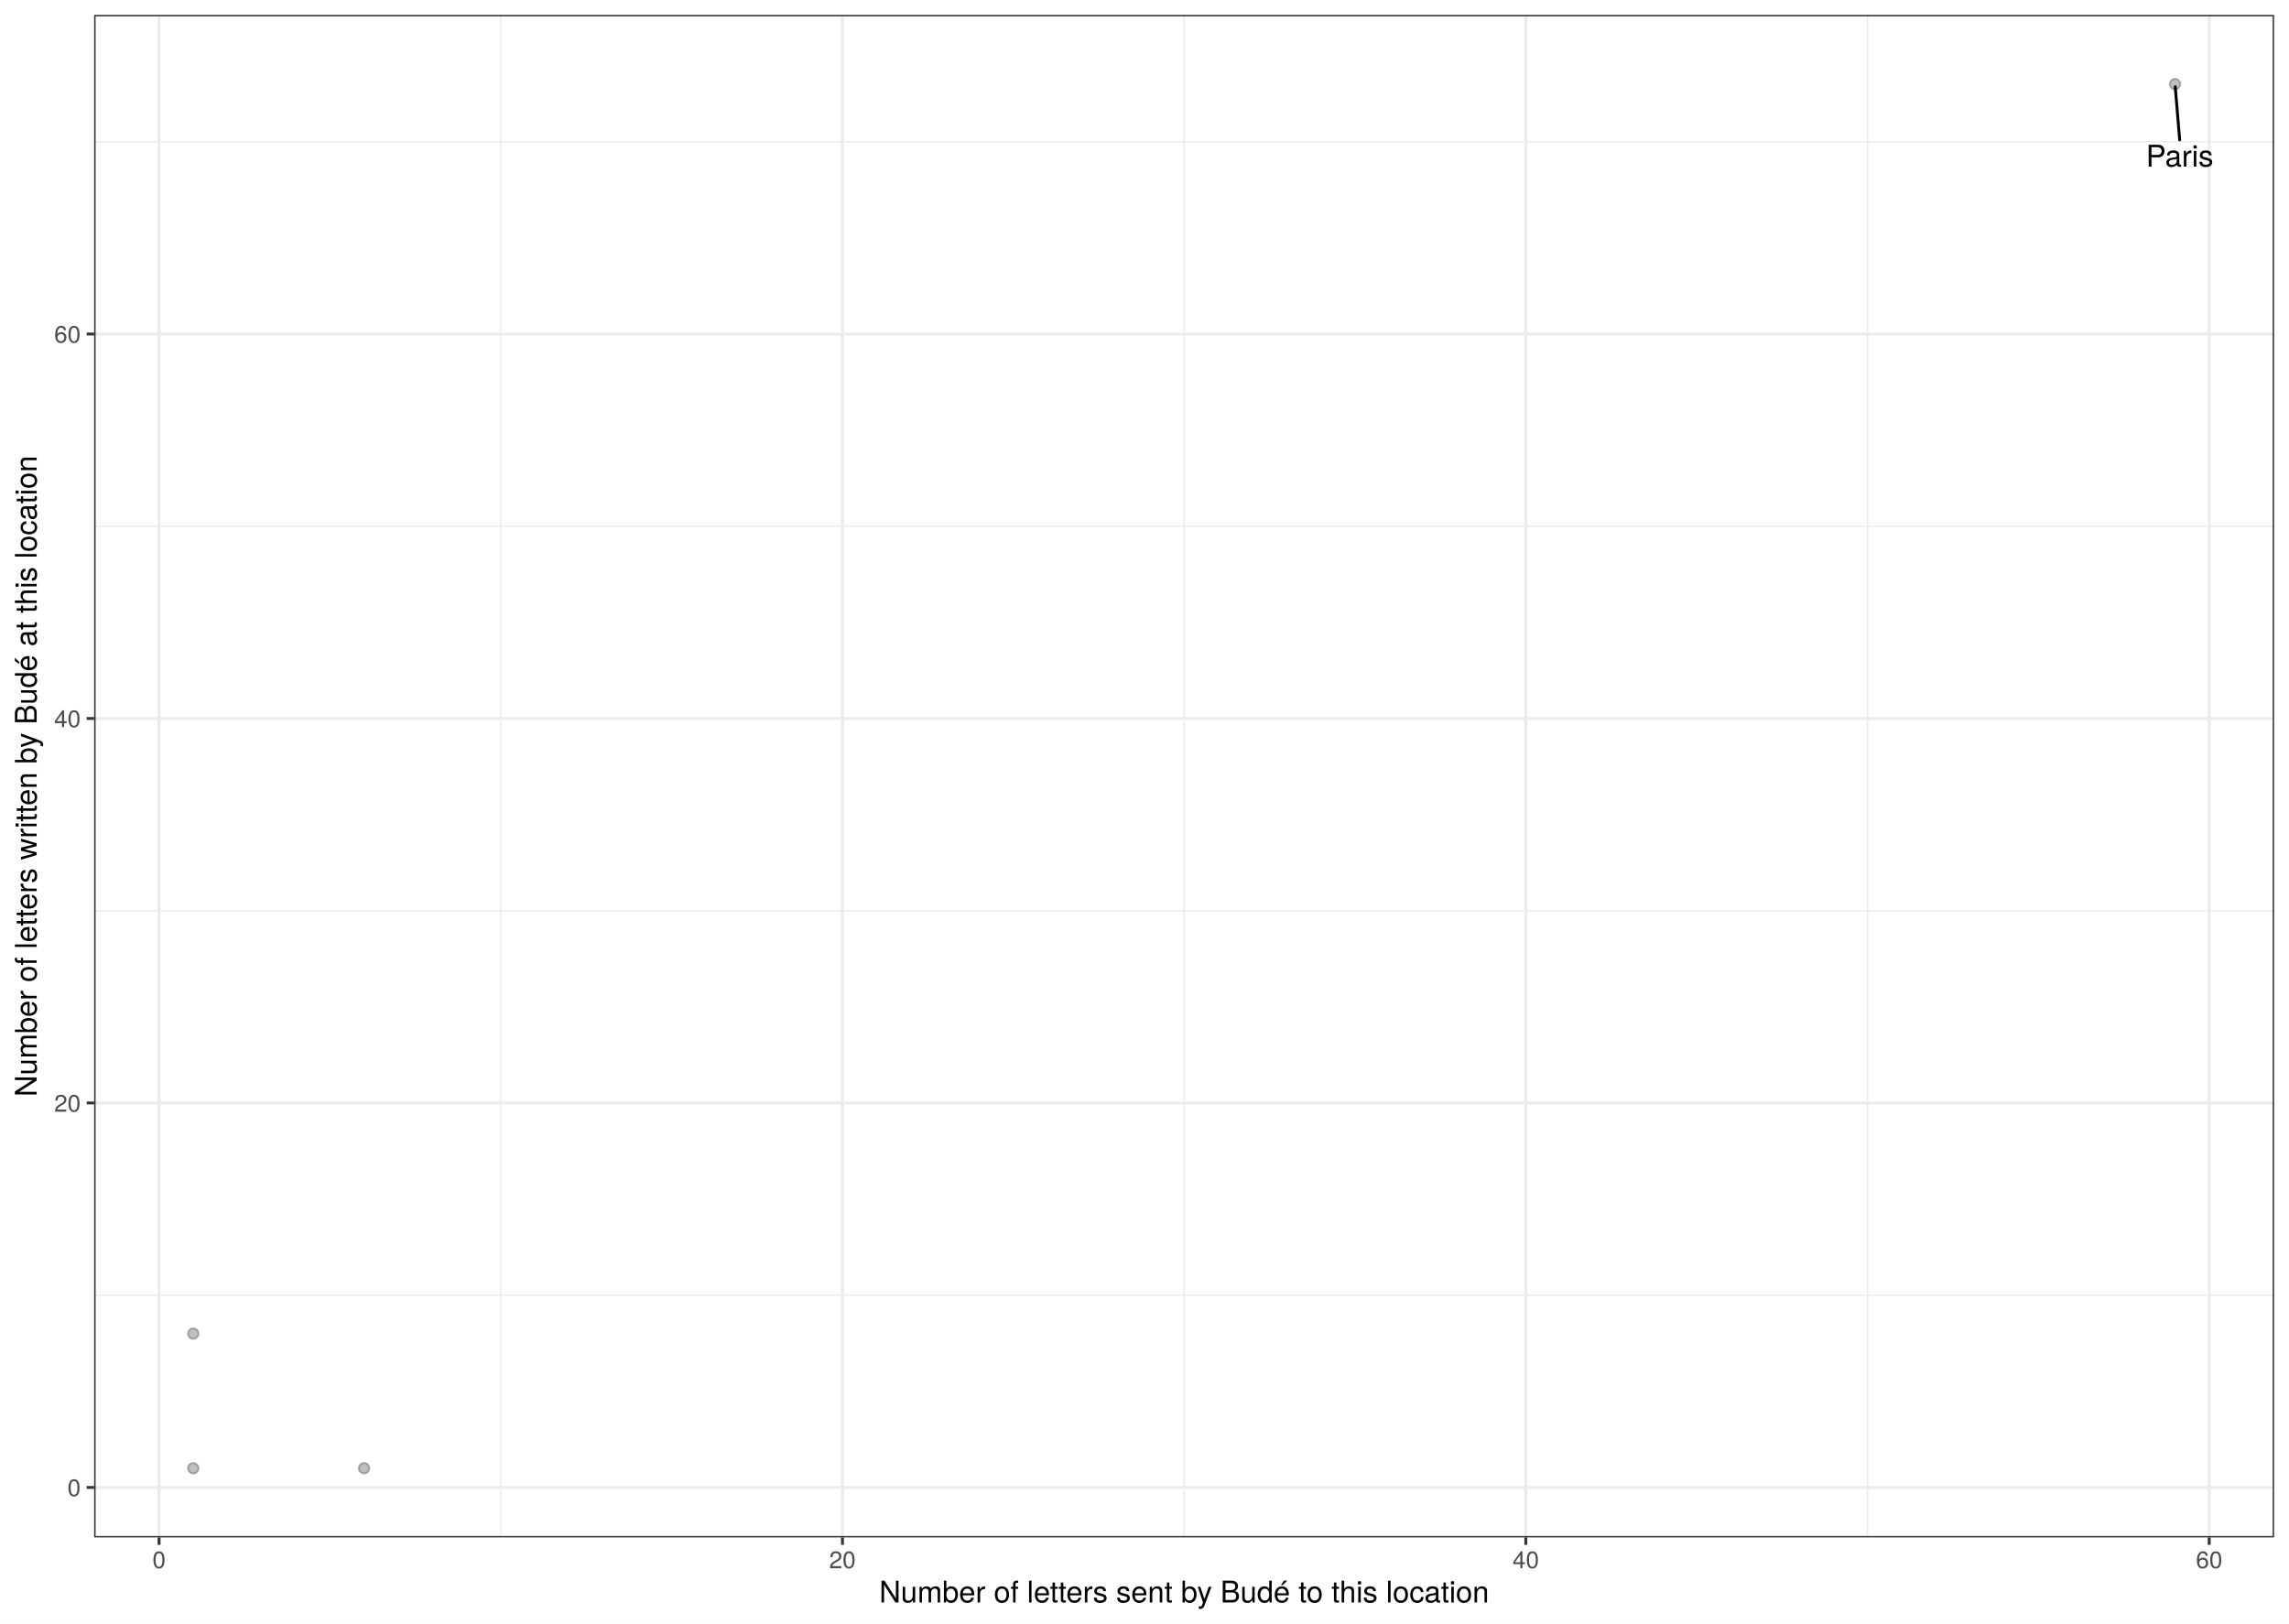
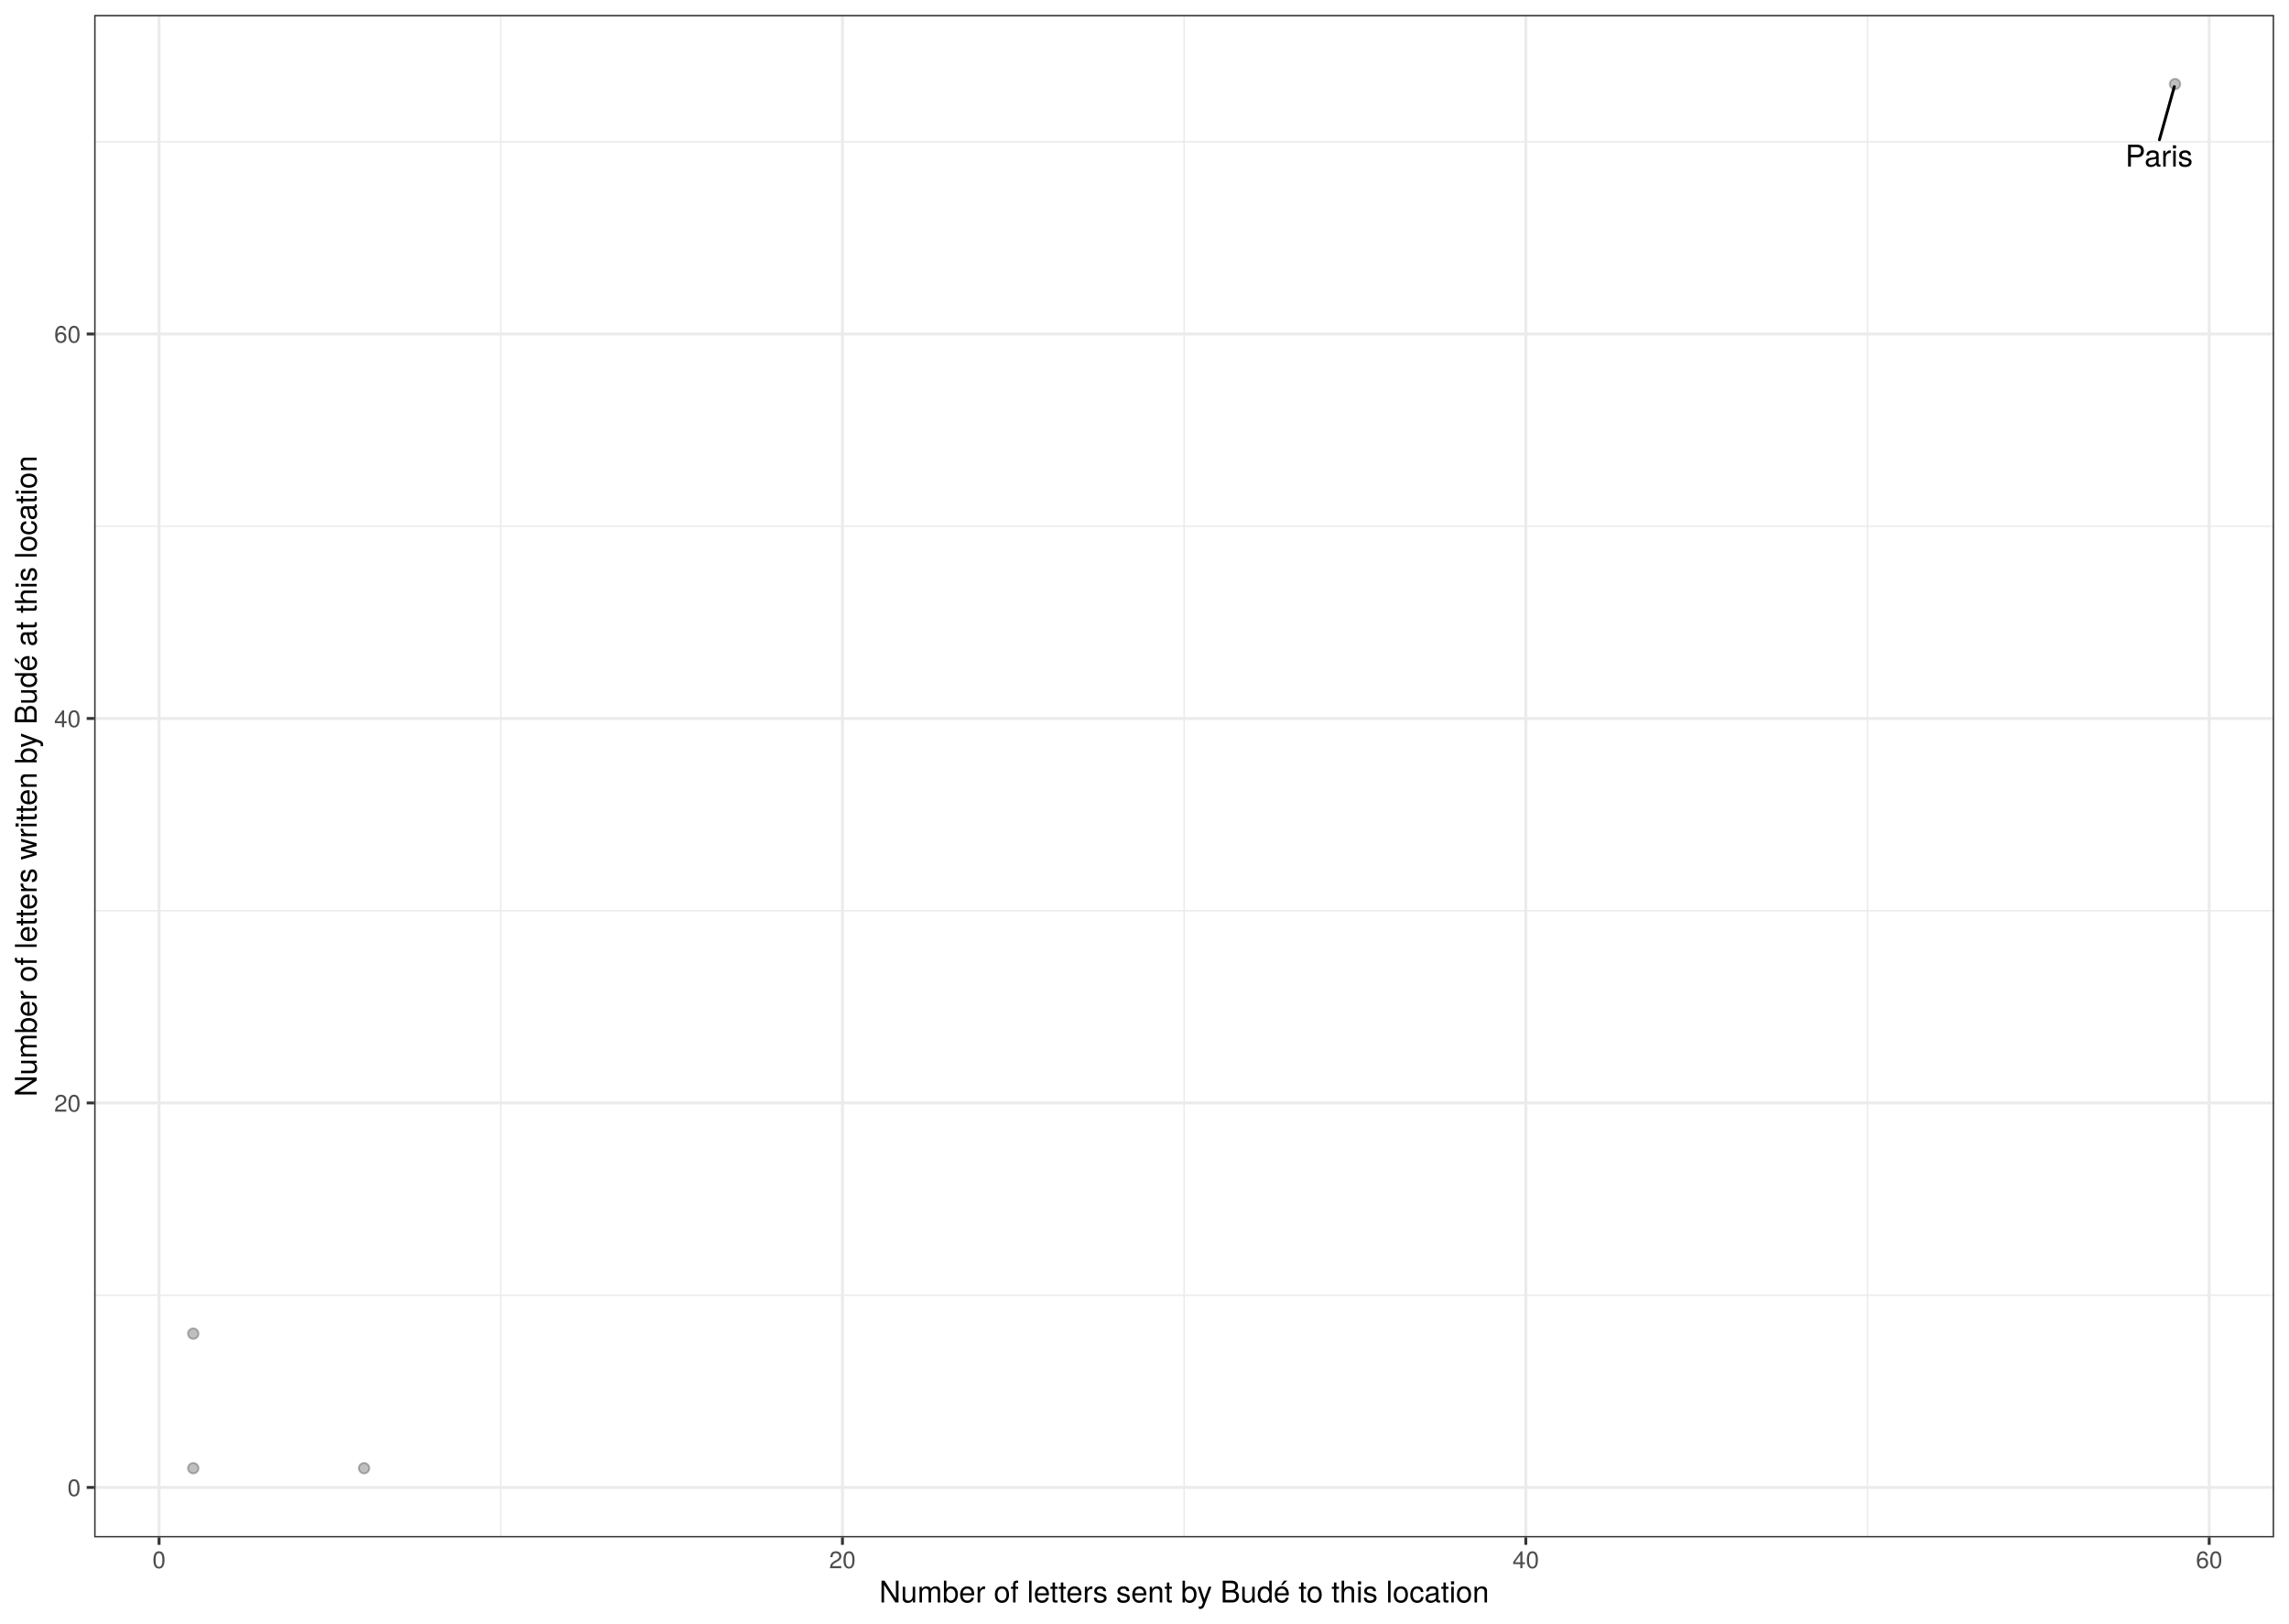
<svg xmlns="http://www.w3.org/2000/svg" class="svglite" width="842.40pt" height="597.60pt" viewBox="0 0 842.40 597.60">
  <defs>
    <style type="text/css">
    .svglite line, .svglite polyline, .svglite polygon, .svglite path, .svglite rect, .svglite circle {
      fill: none;
      stroke: #000000;
      stroke-linecap: round;
      stroke-linejoin: round;
      stroke-miterlimit: 10.00;
    }
    .svglite text {
      white-space: pre;
    }
  </style>
  </defs>
  <rect width="100%" height="100%" style="stroke: none; fill: #FFFFFF;" />
  <defs>
    <clipPath id="cpMC4wMHw4NDIuNDB8MC4wMHw1OTcuNjA=">
      <rect x="0.00" y="0.00" width="842.40" height="597.60" />
    </clipPath>
  </defs>
  <g clip-path="url(#cpMC4wMHw4NDIuNDB8MC4wMHw1OTcuNjA=)">
    <rect x="0" y="-0" width="842.40" height="597.60" style="stroke-width: 1.07; stroke: #FFFFFF; fill: #FFFFFF;" />
  </g>
  <defs>
    <clipPath id="cpMzQuNjV8ODM2LjkyfDUuNDh8NTY1Ljg5">
      <rect x="34.65" y="5.48" width="802.27" height="560.42" />
    </clipPath>
  </defs>
  <g clip-path="url(#cpMzQuNjV8ODM2LjkyfDUuNDh8NTY1Ljg5)">
    <rect x="34.65" y="5.48" width="802.27" height="560.42" style="stroke-width: 1.07; stroke: none; fill: #FFFFFF;" />
    <polyline points="34.65,476.74 836.92,476.74 " style="stroke-width: 0.53; stroke: #EBEBEB; stroke-linecap: butt;" />
    <polyline points="34.65,335.22 836.92,335.22 " style="stroke-width: 0.53; stroke: #EBEBEB; stroke-linecap: butt;" />
    <polyline points="34.65,193.70 836.92,193.70 " style="stroke-width: 0.53; stroke: #EBEBEB; stroke-linecap: butt;" />
    <polyline points="34.65,52.18 836.92,52.18 " style="stroke-width: 0.53; stroke: #EBEBEB; stroke-linecap: butt;" />
    <polyline points="184.29,565.89 184.29,5.48 " style="stroke-width: 0.53; stroke: #EBEBEB; stroke-linecap: butt;" />
    <polyline points="435.79,565.89 435.79,5.48 " style="stroke-width: 0.53; stroke: #EBEBEB; stroke-linecap: butt;" />
    <polyline points="687.28,565.89 687.28,5.48 " style="stroke-width: 0.53; stroke: #EBEBEB; stroke-linecap: butt;" />
    <polyline points="34.65,547.50 836.92,547.50 " style="stroke-width: 1.07; stroke: #EBEBEB; stroke-linecap: butt;" />
    <polyline points="34.65,405.98 836.92,405.98 " style="stroke-width: 1.07; stroke: #EBEBEB; stroke-linecap: butt;" />
    <polyline points="34.65,264.46 836.92,264.46 " style="stroke-width: 1.07; stroke: #EBEBEB; stroke-linecap: butt;" />
    <polyline points="34.65,122.94 836.92,122.94 " style="stroke-width: 1.07; stroke: #EBEBEB; stroke-linecap: butt;" />
    <polyline points="58.54,565.89 58.54,5.48 " style="stroke-width: 1.07; stroke: #EBEBEB; stroke-linecap: butt;" />
    <polyline points="310.04,565.89 310.04,5.48 " style="stroke-width: 1.07; stroke: #EBEBEB; stroke-linecap: butt;" />
    <polyline points="561.53,565.89 561.53,5.48 " style="stroke-width: 1.07; stroke: #EBEBEB; stroke-linecap: butt;" />
    <polyline points="813.03,565.89 813.03,5.48 " style="stroke-width: 1.07; stroke: #EBEBEB; stroke-linecap: butt;" />
    <circle cx="71.12" cy="540.42" r="1.95" style="stroke-width: 0.71; stroke: #000000; stroke-opacity: 0.25; fill: #000000; fill-opacity: 0.25;" />
    <circle cx="800.45" cy="30.95" r="1.95" style="stroke-width: 0.71; stroke: #000000; stroke-opacity: 0.25; fill: #000000; fill-opacity: 0.25;" />
    <circle cx="133.99" cy="540.42" r="1.95" style="stroke-width: 0.71; stroke: #000000; stroke-opacity: 0.25; fill: #000000; fill-opacity: 0.25;" />
    <circle cx="71.12" cy="490.89" r="1.95" style="stroke-width: 0.71; stroke: #000000; stroke-opacity: 0.25; fill: #000000; fill-opacity: 0.25;" />
-     <line x1="802.17" y1="51.48" x2="800.53" y2="31.91" style="stroke-width: 1.07;" />
-     <text x="802.17" y="61.32" text-anchor="middle" style="font-size: 11.04px; font-family: &quot;TeX Gyre Heros&quot;;" textLength="26.27px" lengthAdjust="spacingAndGlyphs">Paris</text>
+     <line x1="794.71" y1="51.46" x2="800.19" y2="31.90" style="stroke-width: 1.07;" />
+     <text x="794.59" y="61.30" text-anchor="middle" style="font-size: 11.04px; font-family: &quot;TeX Gyre Heros&quot;;" textLength="26.27px" lengthAdjust="spacingAndGlyphs">Paris</text>
    <rect x="34.65" y="5.48" width="802.27" height="560.42" style="stroke-width: 1.07; stroke: #333333;" />
  </g>
  <g clip-path="url(#cpMC4wMHw4NDIuNDB8MC4wMHw1OTcuNjA=)">
    <text x="29.72" y="550.71" text-anchor="end" style="font-size: 8.80px;fill: #4D4D4D; font-family: &quot;TeX Gyre Heros&quot;;" textLength="5.59px" lengthAdjust="spacingAndGlyphs">0</text>
    <text x="29.72" y="409.19" text-anchor="end" style="font-size: 8.80px;fill: #4D4D4D; font-family: &quot;TeX Gyre Heros&quot;;" textLength="11.19px" lengthAdjust="spacingAndGlyphs">20</text>
    <text x="29.72" y="267.67" text-anchor="end" style="font-size: 8.80px;fill: #4D4D4D; font-family: &quot;TeX Gyre Heros&quot;;" textLength="11.19px" lengthAdjust="spacingAndGlyphs">40</text>
    <text x="29.72" y="126.15" text-anchor="end" style="font-size: 8.80px;fill: #4D4D4D; font-family: &quot;TeX Gyre Heros&quot;;" textLength="11.19px" lengthAdjust="spacingAndGlyphs">60</text>
    <polyline points="31.91,547.50 34.65,547.50 " style="stroke-width: 1.07; stroke: #333333; stroke-linecap: butt;" />
    <polyline points="31.91,405.98 34.65,405.98 " style="stroke-width: 1.07; stroke: #333333; stroke-linecap: butt;" />
    <polyline points="31.91,264.46 34.65,264.46 " style="stroke-width: 1.07; stroke: #333333; stroke-linecap: butt;" />
    <polyline points="31.91,122.94 34.65,122.94 " style="stroke-width: 1.07; stroke: #333333; stroke-linecap: butt;" />
    <polyline points="58.54,568.63 58.54,565.89 " style="stroke-width: 1.07; stroke: #333333; stroke-linecap: butt;" />
    <polyline points="310.04,568.63 310.04,565.89 " style="stroke-width: 1.07; stroke: #333333; stroke-linecap: butt;" />
    <polyline points="561.53,568.63 561.53,565.89 " style="stroke-width: 1.07; stroke: #333333; stroke-linecap: butt;" />
    <polyline points="813.03,568.63 813.03,565.89 " style="stroke-width: 1.07; stroke: #333333; stroke-linecap: butt;" />
    <text x="58.54" y="577.24" text-anchor="middle" style="font-size: 8.80px;fill: #4D4D4D; font-family: &quot;TeX Gyre Heros&quot;;" textLength="5.59px" lengthAdjust="spacingAndGlyphs">0</text>
    <text x="310.04" y="577.24" text-anchor="middle" style="font-size: 8.80px;fill: #4D4D4D; font-family: &quot;TeX Gyre Heros&quot;;" textLength="11.19px" lengthAdjust="spacingAndGlyphs">20</text>
    <text x="561.53" y="577.24" text-anchor="middle" style="font-size: 8.80px;fill: #4D4D4D; font-family: &quot;TeX Gyre Heros&quot;;" textLength="11.19px" lengthAdjust="spacingAndGlyphs">40</text>
    <text x="813.03" y="577.24" text-anchor="middle" style="font-size: 8.80px;fill: #4D4D4D; font-family: &quot;TeX Gyre Heros&quot;;" textLength="11.19px" lengthAdjust="spacingAndGlyphs">60</text>
    <text x="435.79" y="589.83" text-anchor="middle" style="font-size: 11.00px; font-family: &quot;TeX Gyre Heros&quot;;" textLength="258.57px" lengthAdjust="spacingAndGlyphs">Number of letters sent by Budé to this location</text>
    <text transform="translate(13.50,285.69) rotate(-90)" text-anchor="middle" style="font-size: 11.00px; font-family: &quot;TeX Gyre Heros&quot;;" textLength="273.74px" lengthAdjust="spacingAndGlyphs">Number of letters written by Budé at this location</text>
  </g>
</svg>
